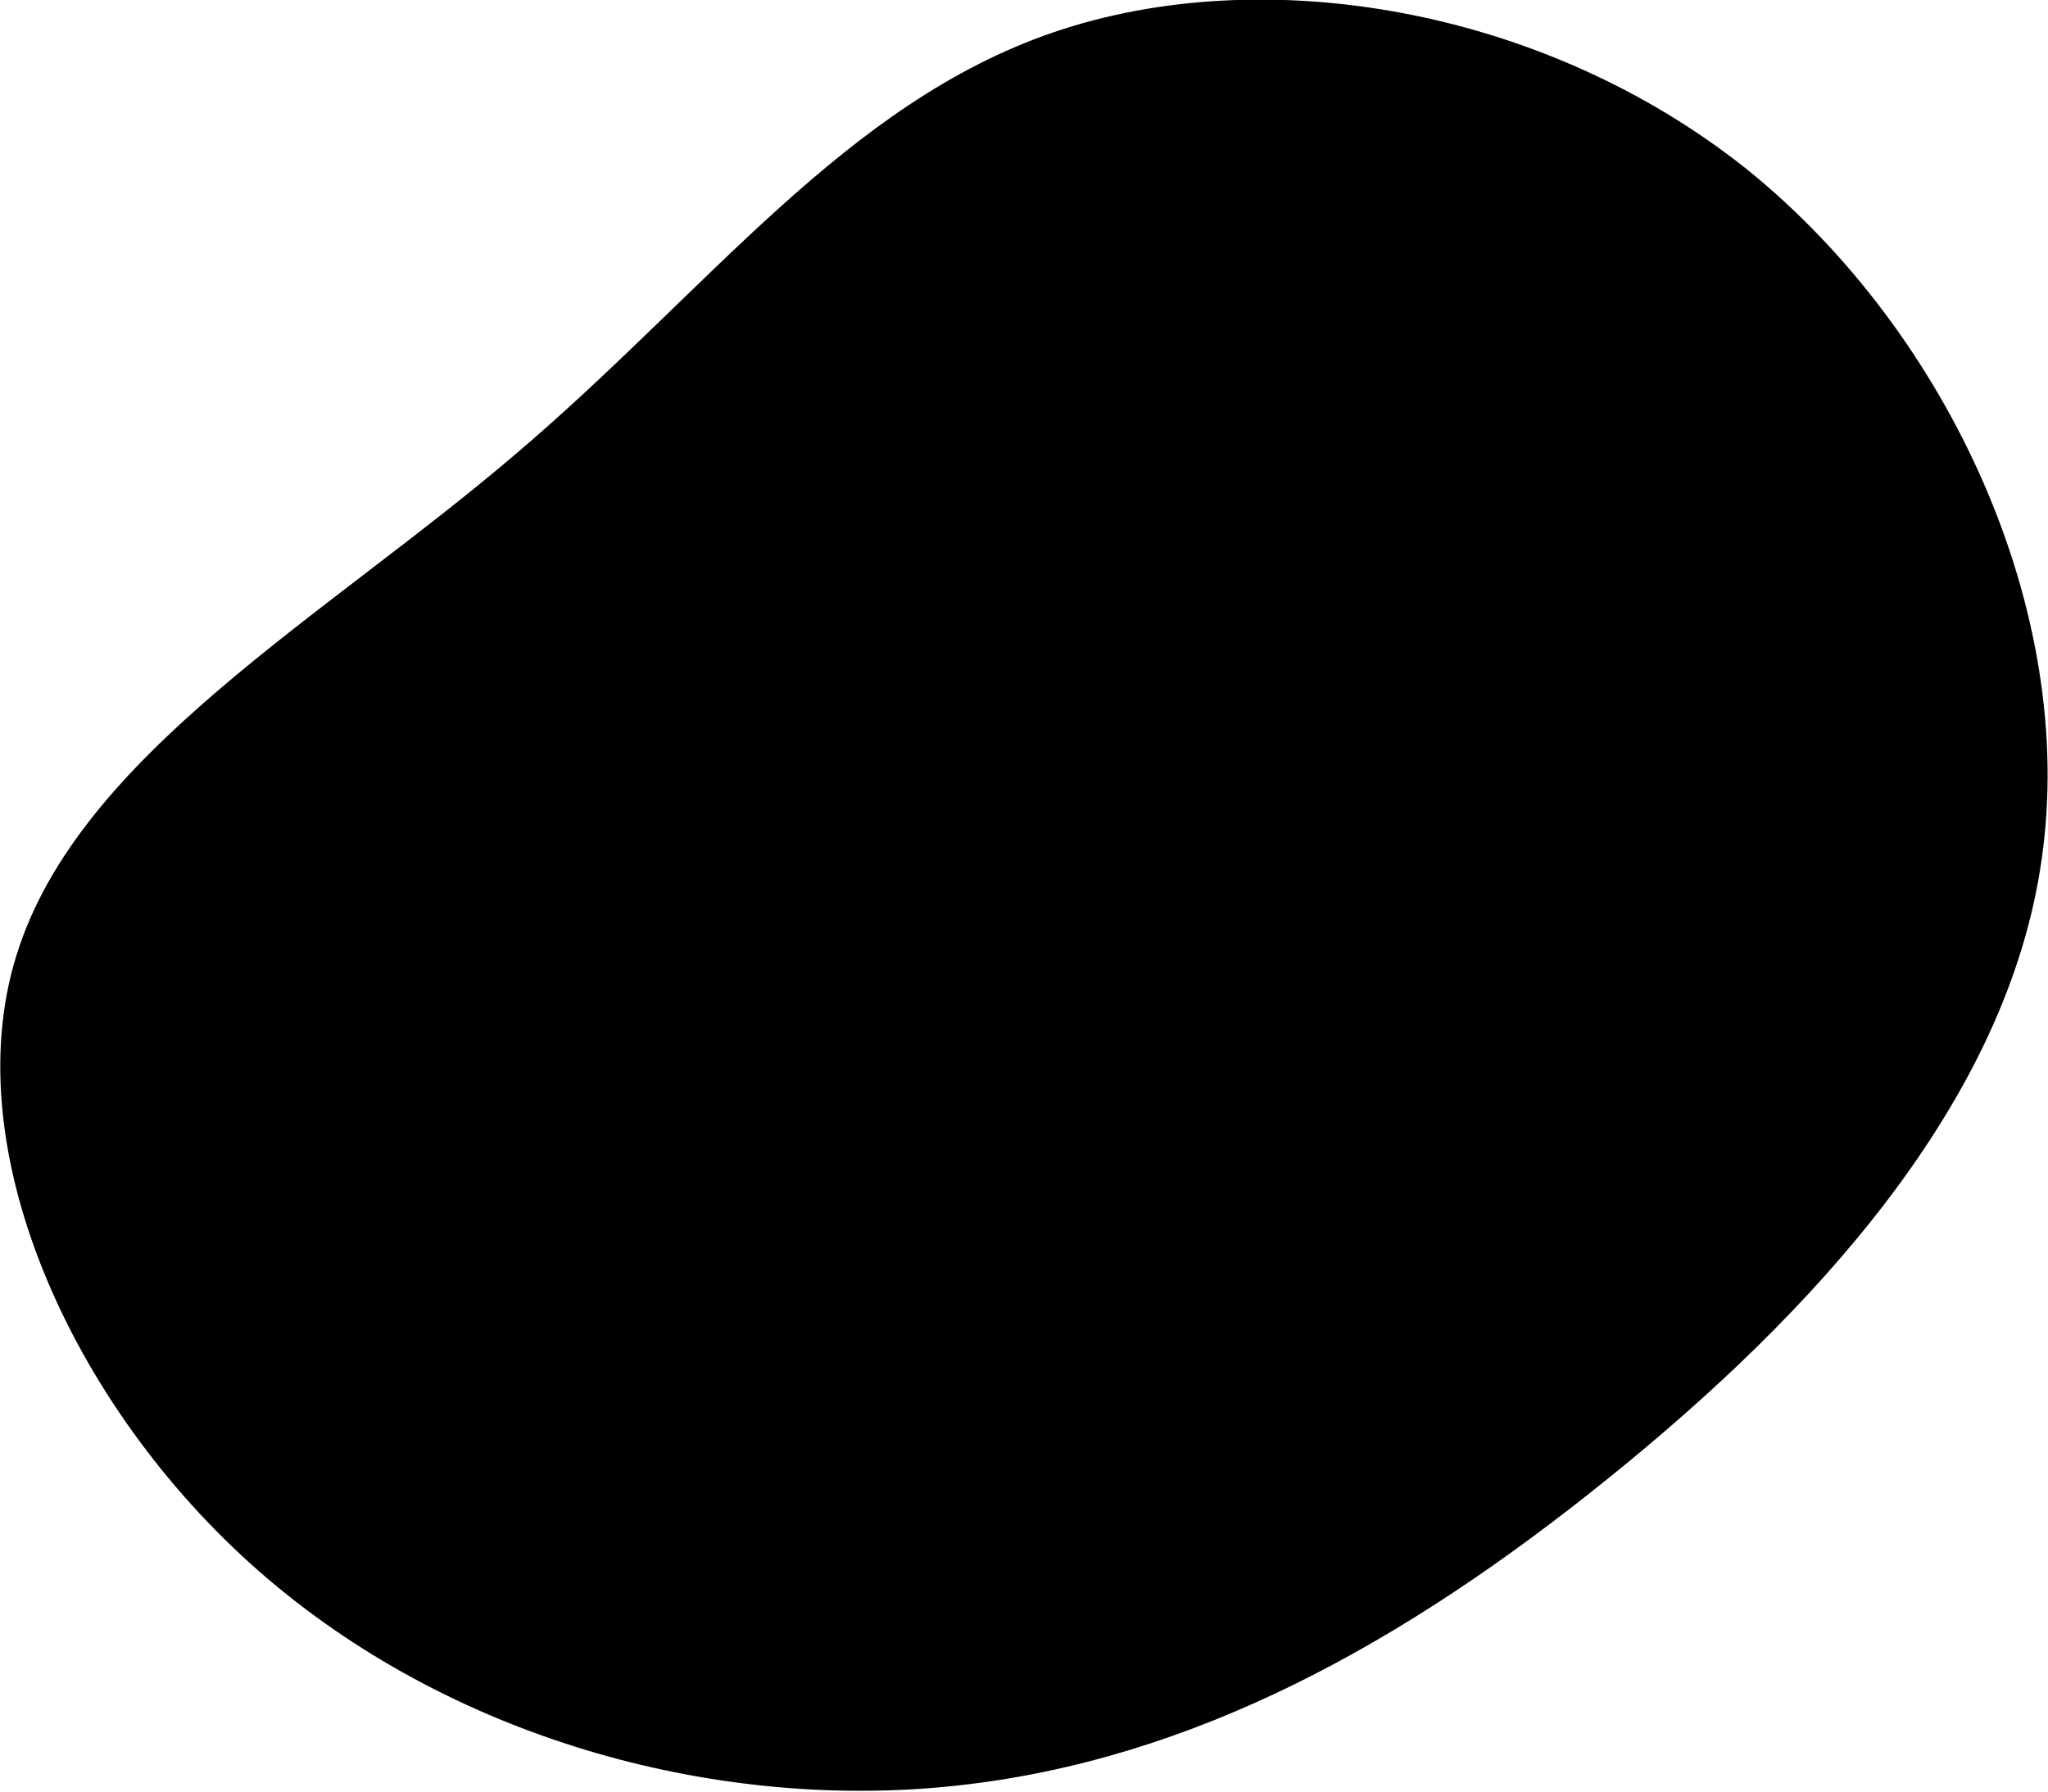
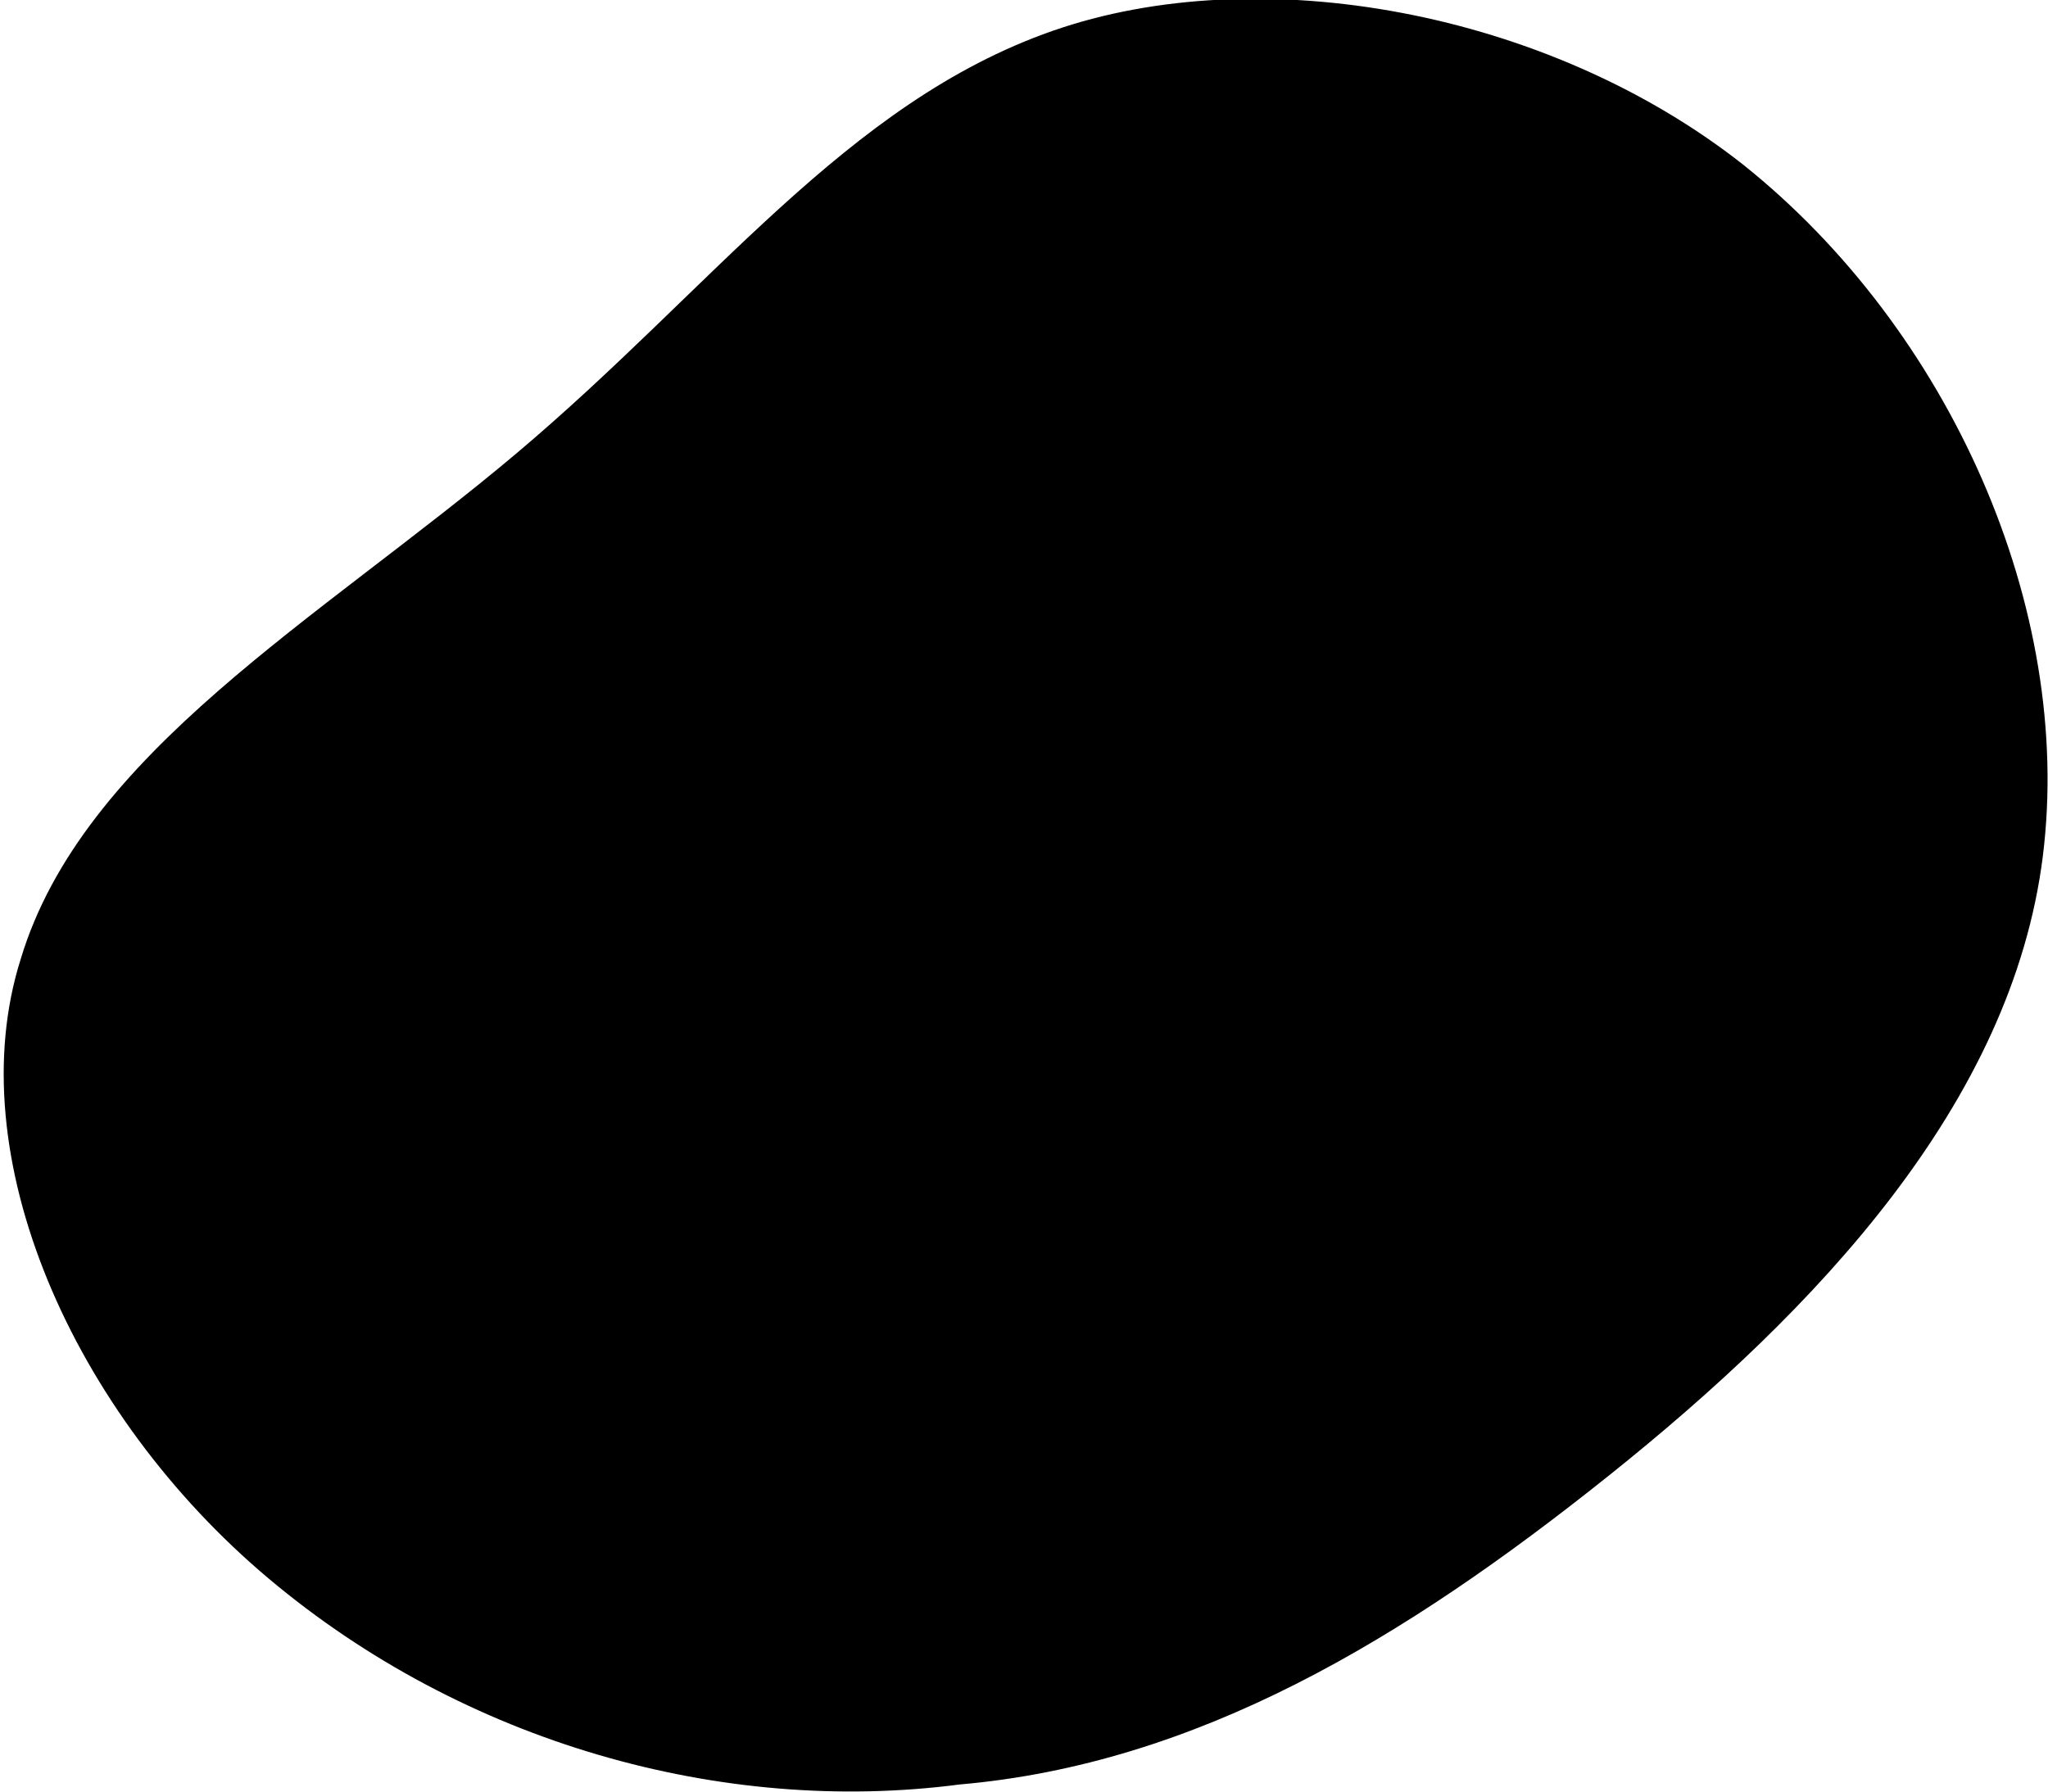
- <svg xmlns="http://www.w3.org/2000/svg" version="1.1" id="レイヤー_1" x="0px" y="0px" viewBox="0 0 198.5 173.7" style="enable-background:new 0 0 198.5 173.7;" xml:space="preserve">
-   <path d="M169.3,16.4c19.7,15.9,32,43,28.6,66.8c-3.3,23.8-22.4,44.3-42,60.1c-19.8,16-40.2,27.3-63.1,29.8  c-22.8,2.5-48.2-4.2-66.8-20S-4.4,111.8,1.6,92.6C7.6,73.2,31.4,59.9,50,44c18.6-15.8,31.9-34,52.2-40.9S149.6,0.7,169.3,16.4z" />
+ <svg xmlns="http://www.w3.org/2000/svg" viewBox="0 0 198.5 173.7">
+   <path d="M169 16c20 16 32 43 29 67s-22 44-42 60-40 28-63 30c-23 3-48-4-67-20S-4 112 2 93c6-20 29-33 48-49s32-34 52-41 48-2 67 13z" />
</svg>
